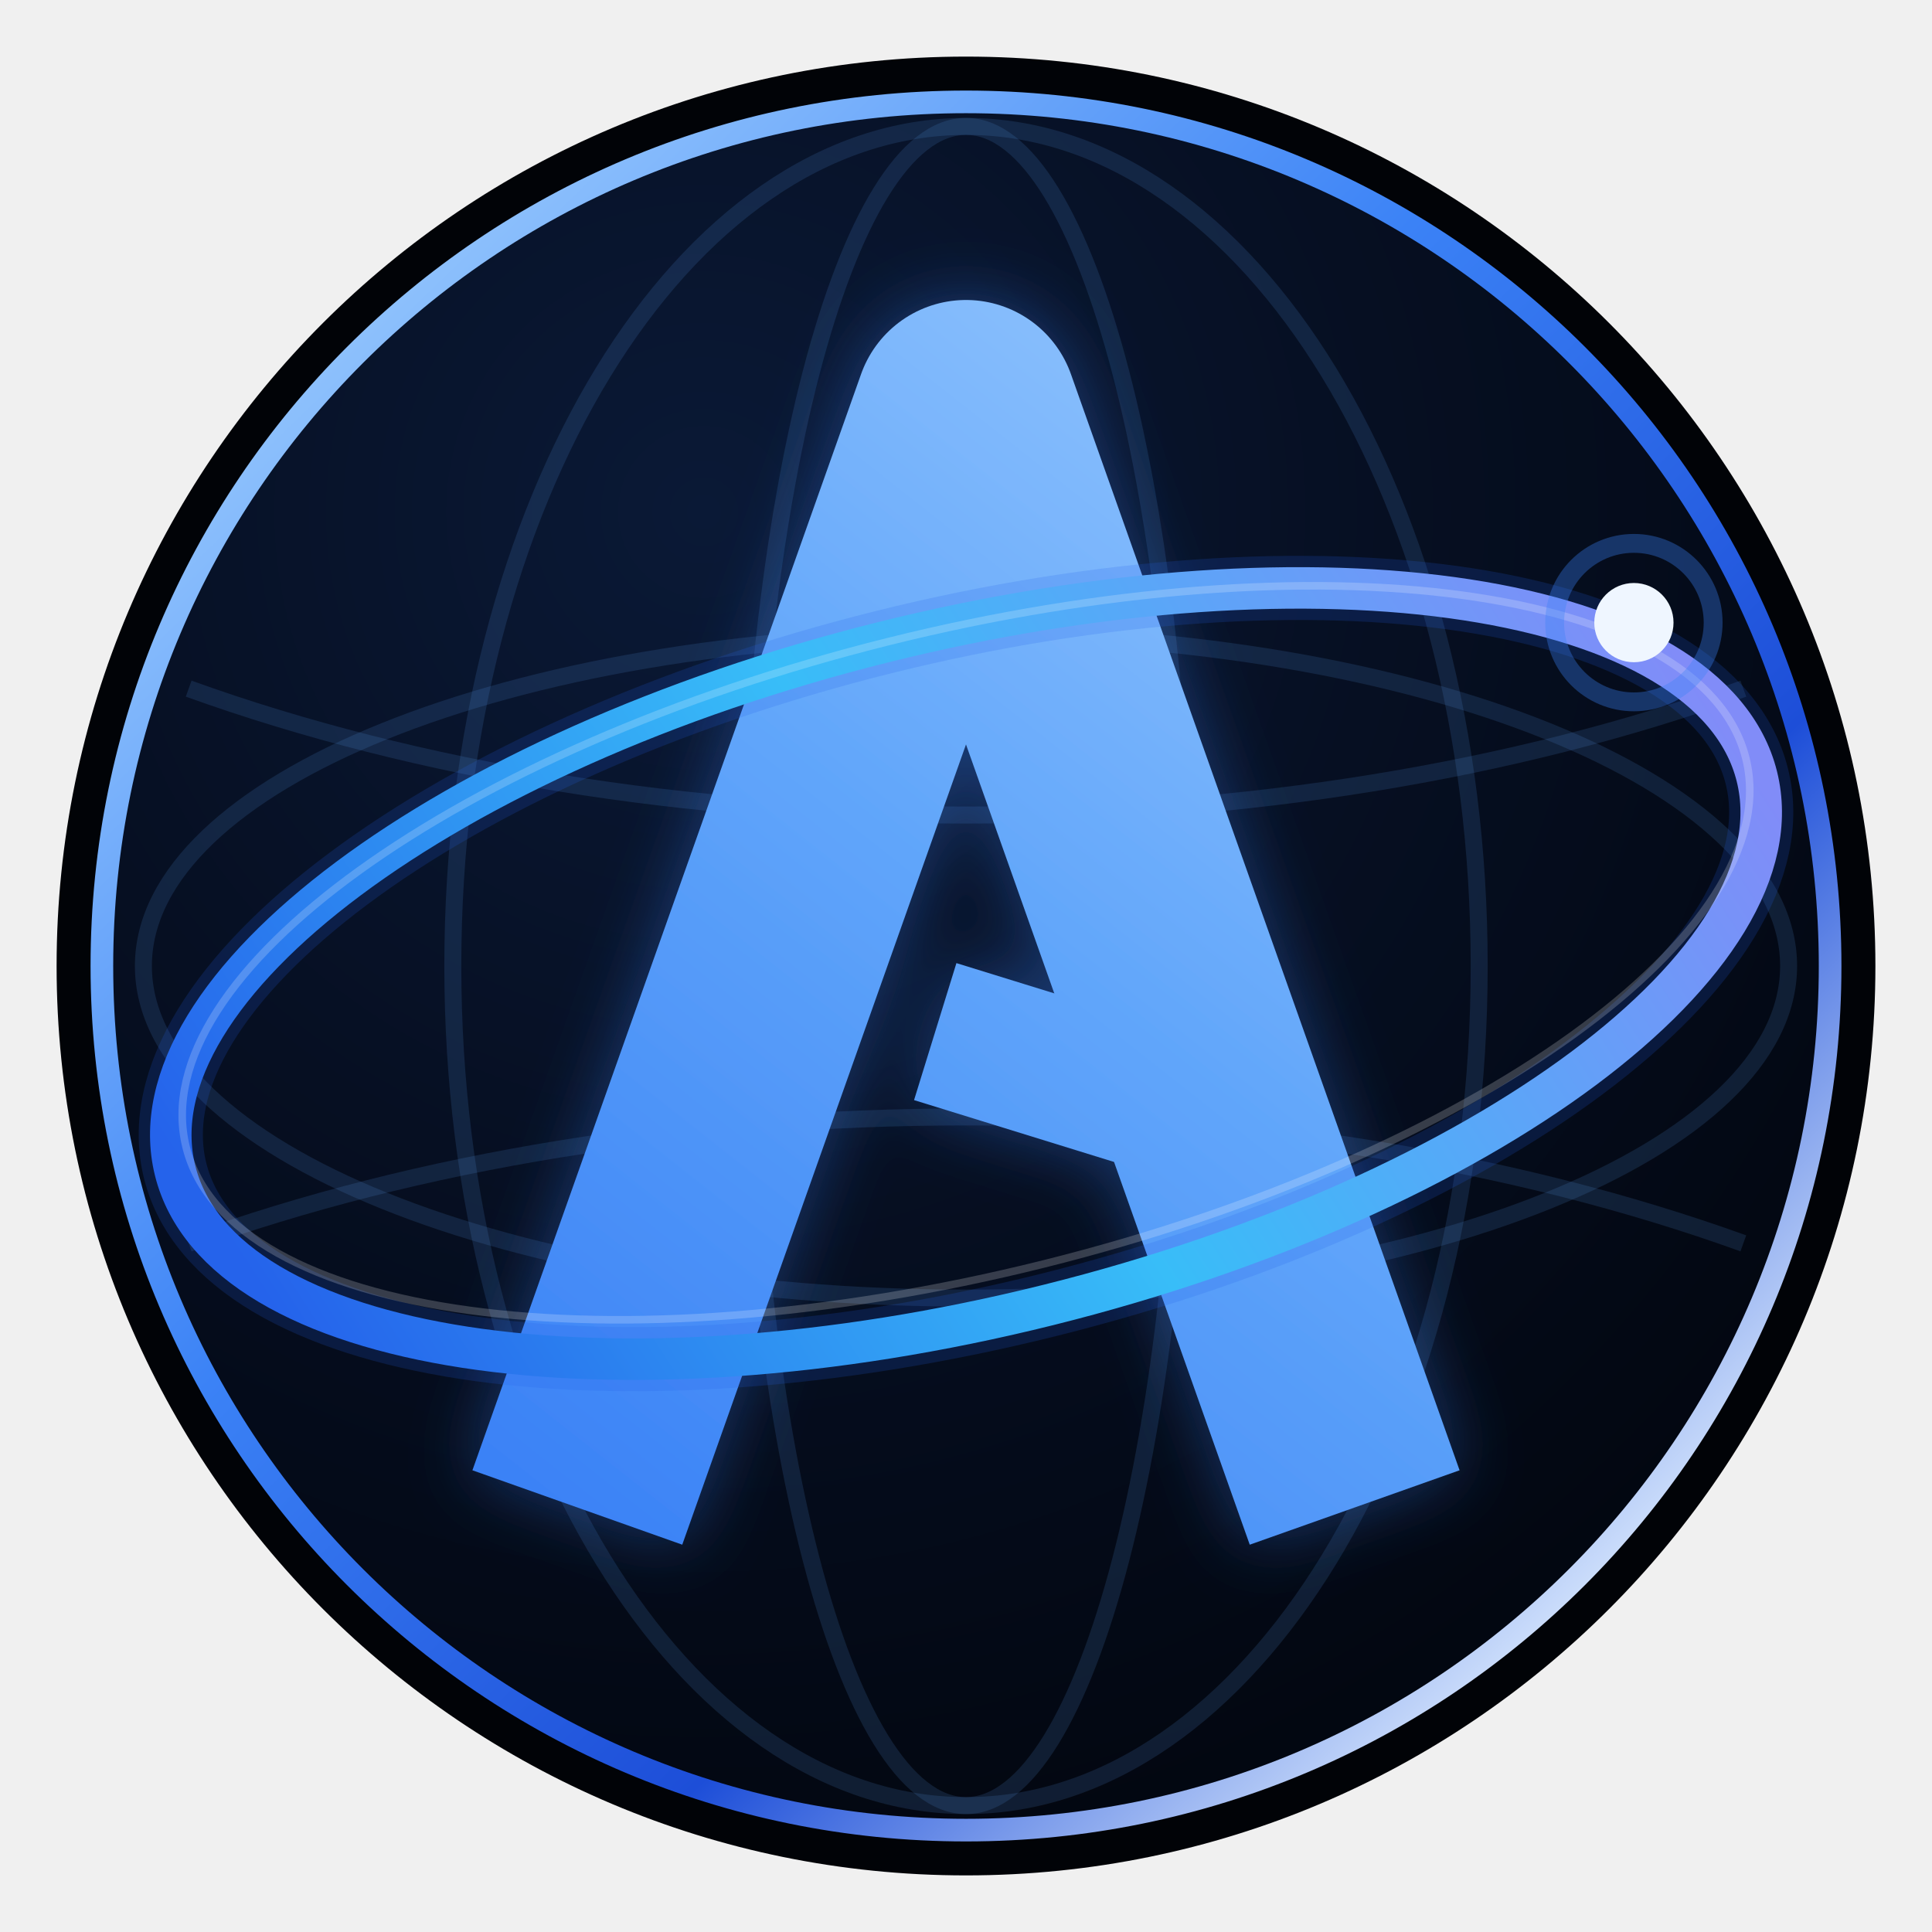
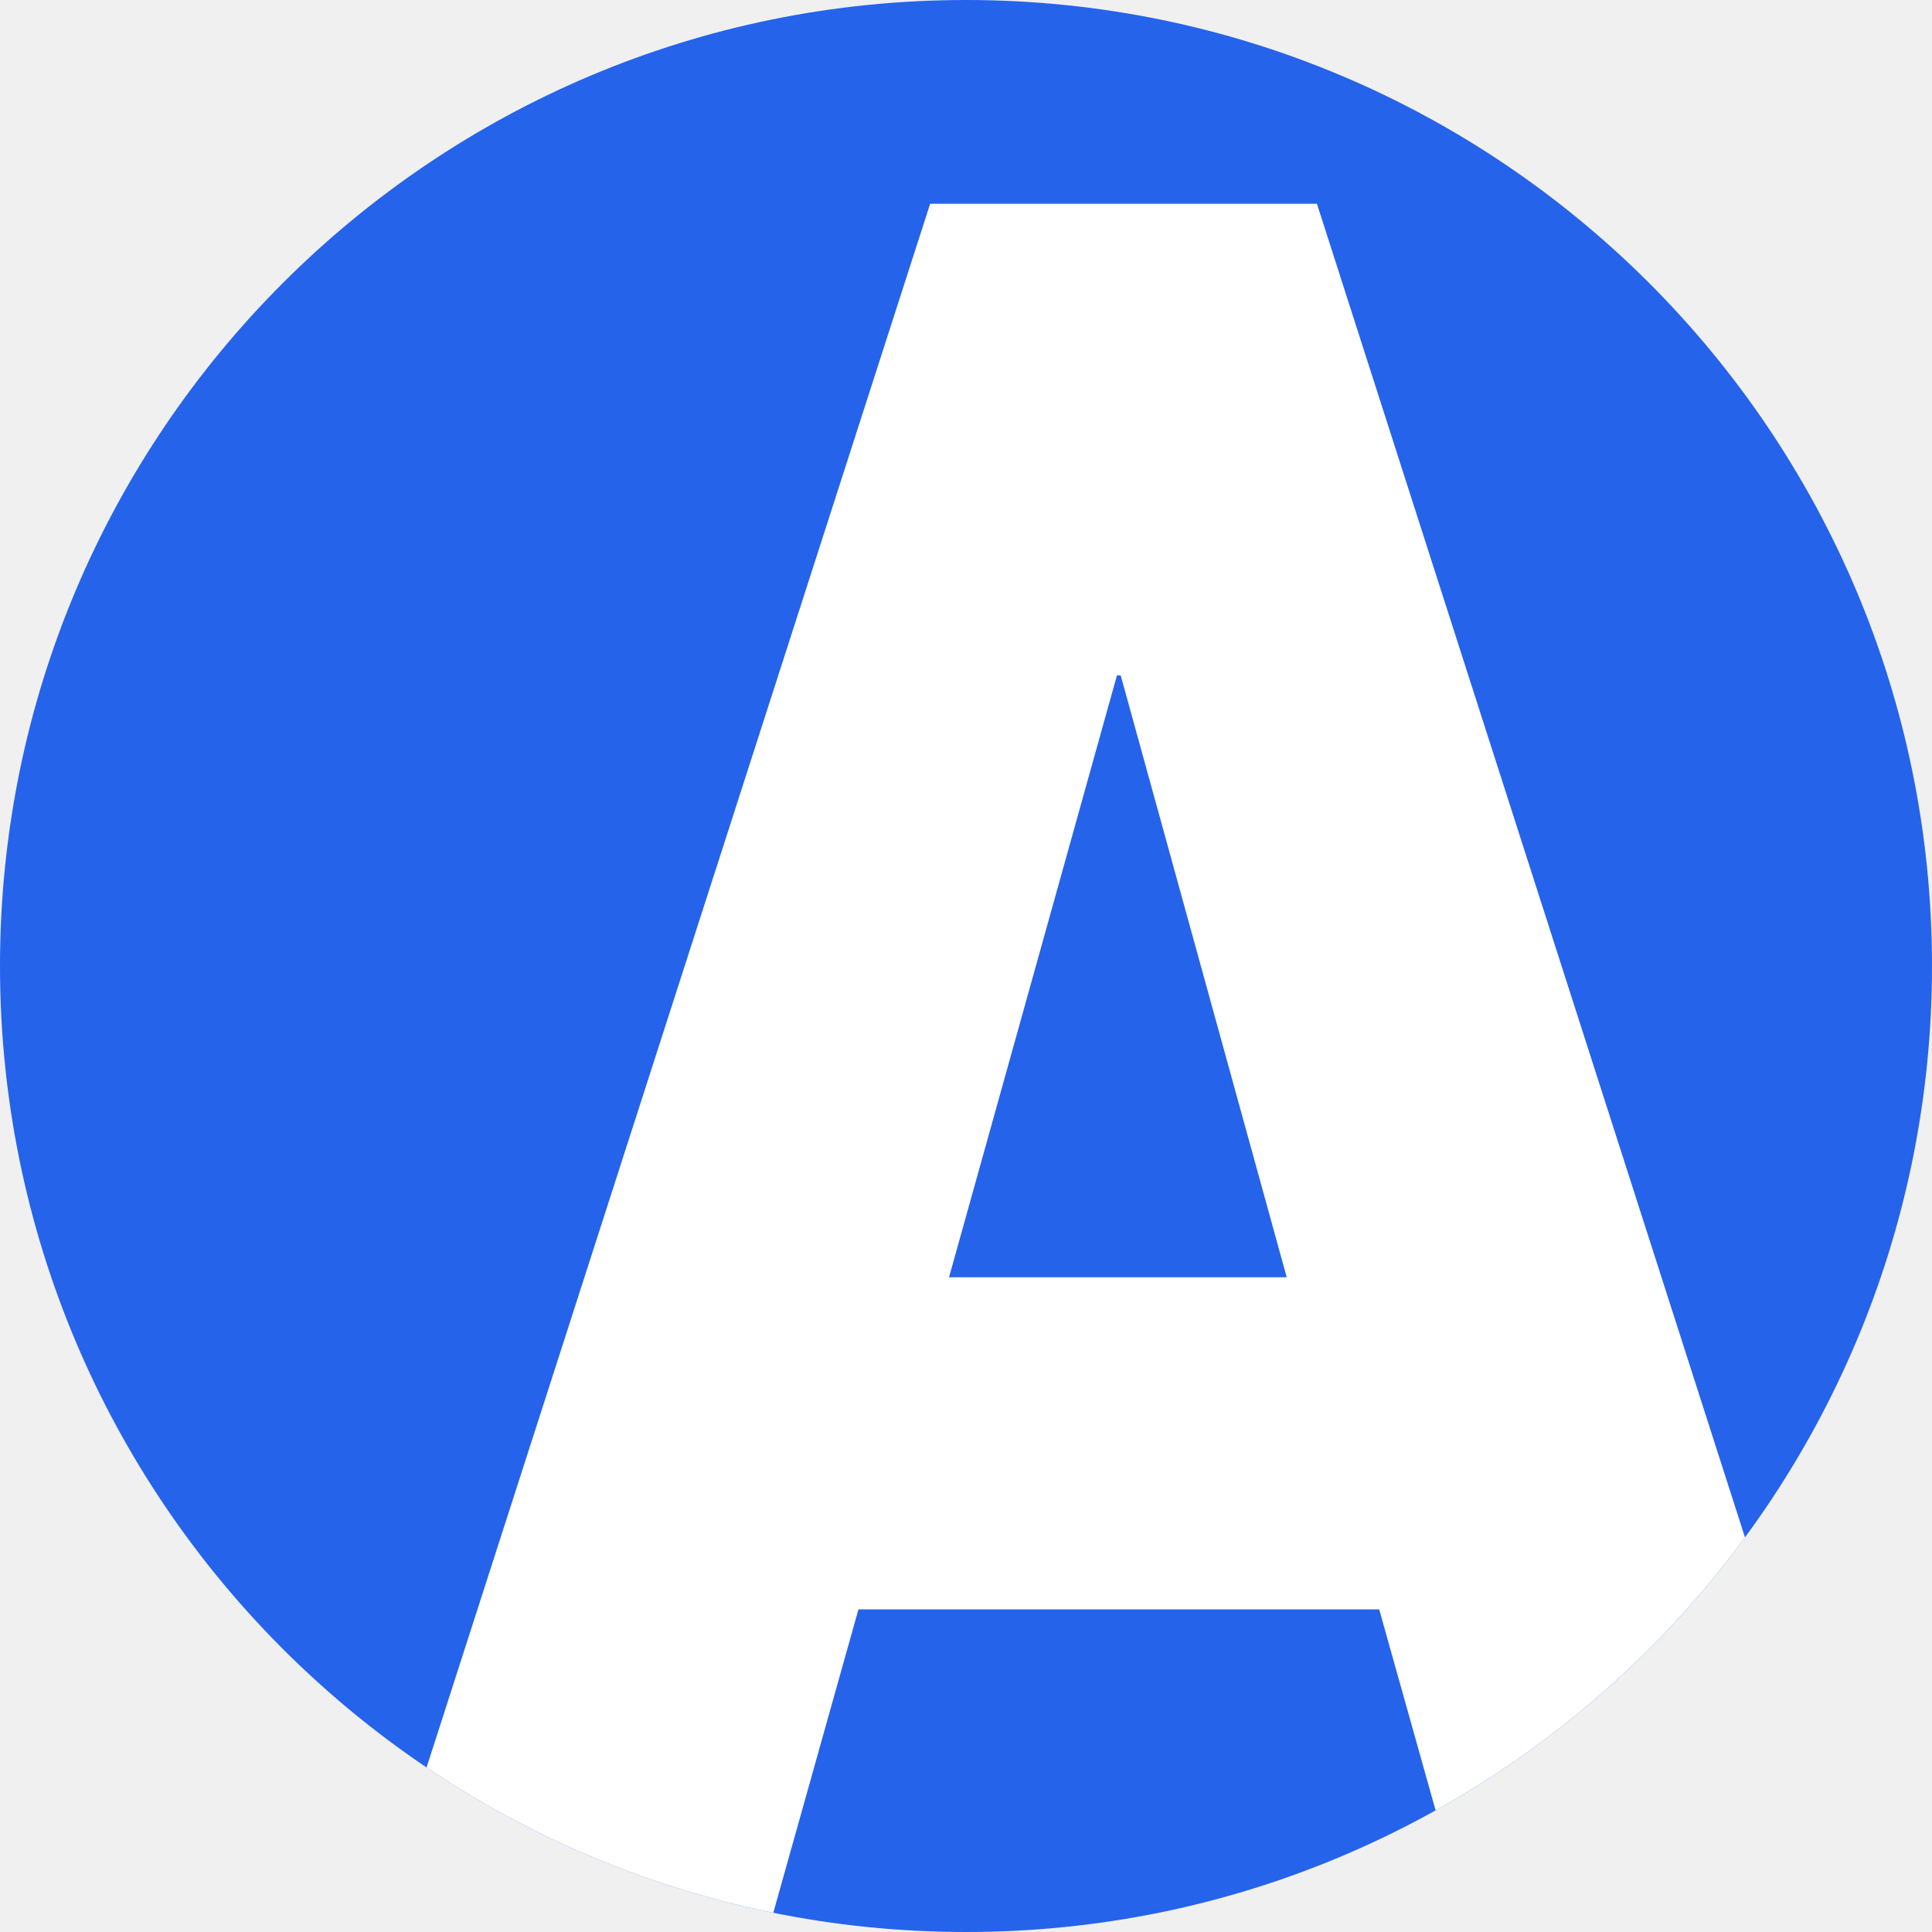
- <svg xmlns="http://www.w3.org/2000/svg" viewBox="0 0 1024 1024" role="img" aria-label="Datasist">
+ <svg xmlns="http://www.w3.org/2000/svg" viewBox="0 0 1024 1024" role="img" aria-label="Datasist Blue">
  <defs>
-     <radialGradient id="field_datasist" cx="35%" cy="24%" r="82%">
-       <stop offset="0" stop-color="#0a1936" />
-       <stop offset=".48" stop-color="#060f22" />
-       <stop offset="1" stop-color="#02060f" />
-     </radialGradient>
-     <linearGradient id="mark_datasist" x1="270" y1="780" x2="730" y2="196" gradientUnits="userSpaceOnUse">
-       <stop stop-color="#3b82f6" />
-       <stop offset=".52" stop-color="#60a5fa" />
-       <stop offset="1" stop-color="#93c5fd" />
-     </linearGradient>
-     <linearGradient id="orbit_datasist" x1="130" y1="650" x2="900" y2="386" gradientUnits="userSpaceOnUse">
-       <stop stop-color="#2563eb" />
-       <stop offset=".5" stop-color="#38bdf8" />
-       <stop offset="1" stop-color="#818cf8" />
-     </linearGradient>
-     <linearGradient id="rim_datasist" x1="170" y1="160" x2="850" y2="864" gradientUnits="userSpaceOnUse">
-       <stop stop-color="#93c5fd" />
-       <stop offset=".38" stop-color="#3b82f6" />
-       <stop offset=".72" stop-color="#1d4ed8" />
-       <stop offset="1" stop-color="#dbeafe" />
-     </linearGradient>
-     <filter id="markGlow_datasist" x="-30%" y="-30%" width="160%" height="160%">
-       <feGaussianBlur stdDeviation="18" result="blur" />
-       <feFlood flood-color="#3b82f6" flood-opacity=".38" />
-       <feComposite in2="blur" operator="in" />
-       <feMerge>
-         <feMergeNode />
-         <feMergeNode in="SourceGraphic" />
-       </feMerge>
-     </filter>
-     <clipPath id="badge_datasist">
-       <circle cx="512" cy="512" r="480" />
+     <clipPath id="badge">
+       <circle cx="512" cy="512" r="512" />
    </clipPath>
  </defs>
-   <circle cx="512" cy="512" r="472" fill="#030814" stroke="#010307" stroke-width="20" />
-   <circle cx="512" cy="512" r="458" fill="url(#field_datasist)" stroke="url(#rim_datasist)" stroke-width="12" />
-   <g clip-path="url(#badge_datasist)">
-     <g fill="none" stroke="#60a5fa" stroke-opacity=".14" stroke-width="9">
-       <ellipse cx="512" cy="512" rx="272" ry="445" />
-       <ellipse cx="512" cy="512" rx="116" ry="445" />
-       <ellipse cx="512" cy="512" rx="436" ry="176" />
-       <path d="M100 365c122 44 265 67 412 67s290-23 412-67M100 659c122-44 265-67 412-67s290 23 412 67" />
-     </g>
-     <g filter="url(#markGlow_datasist)" fill="none" stroke="url(#mark_datasist)" stroke-linejoin="round">
-       <path d="M306 799 512 218 718 799" stroke-width="118" />
-       <path d="m532 558 97 30" stroke-width="76" stroke-linecap="square" />
-     </g>
-     <ellipse cx="512" cy="516" rx="432" ry="181" fill="none" stroke="#2563eb" stroke-opacity=".18" stroke-width="34" transform="rotate(-14 512 516)" />
-     <ellipse cx="512" cy="516" rx="432" ry="181" fill="none" stroke="url(#orbit_datasist)" stroke-width="22" transform="rotate(-14 512 516)" />
-     <ellipse cx="512" cy="505" rx="426" ry="170" fill="none" stroke="#fff" stroke-opacity=".2" stroke-width="4" transform="rotate(-14 512 505)" />
-     <circle cx="866" cy="330" r="21" fill="#eff6ff" />
-     <circle cx="866" cy="330" r="42" fill="none" stroke="#3b82f6" stroke-opacity=".35" stroke-width="10" />
+   <g clip-path="url(#badge)">
+     <circle cx="512" cy="512" r="512" fill="#2563eb" />
+     <path d="M493 108h205l294 916H779l-48-171H455l-48 171H198L493 108Zm99 250-89 319h179L594 358h-2Z" fill="#ffffff" />
+     <path d="M160 1024h760v72H160z" fill="#ffffff" />
  </g>
</svg>
